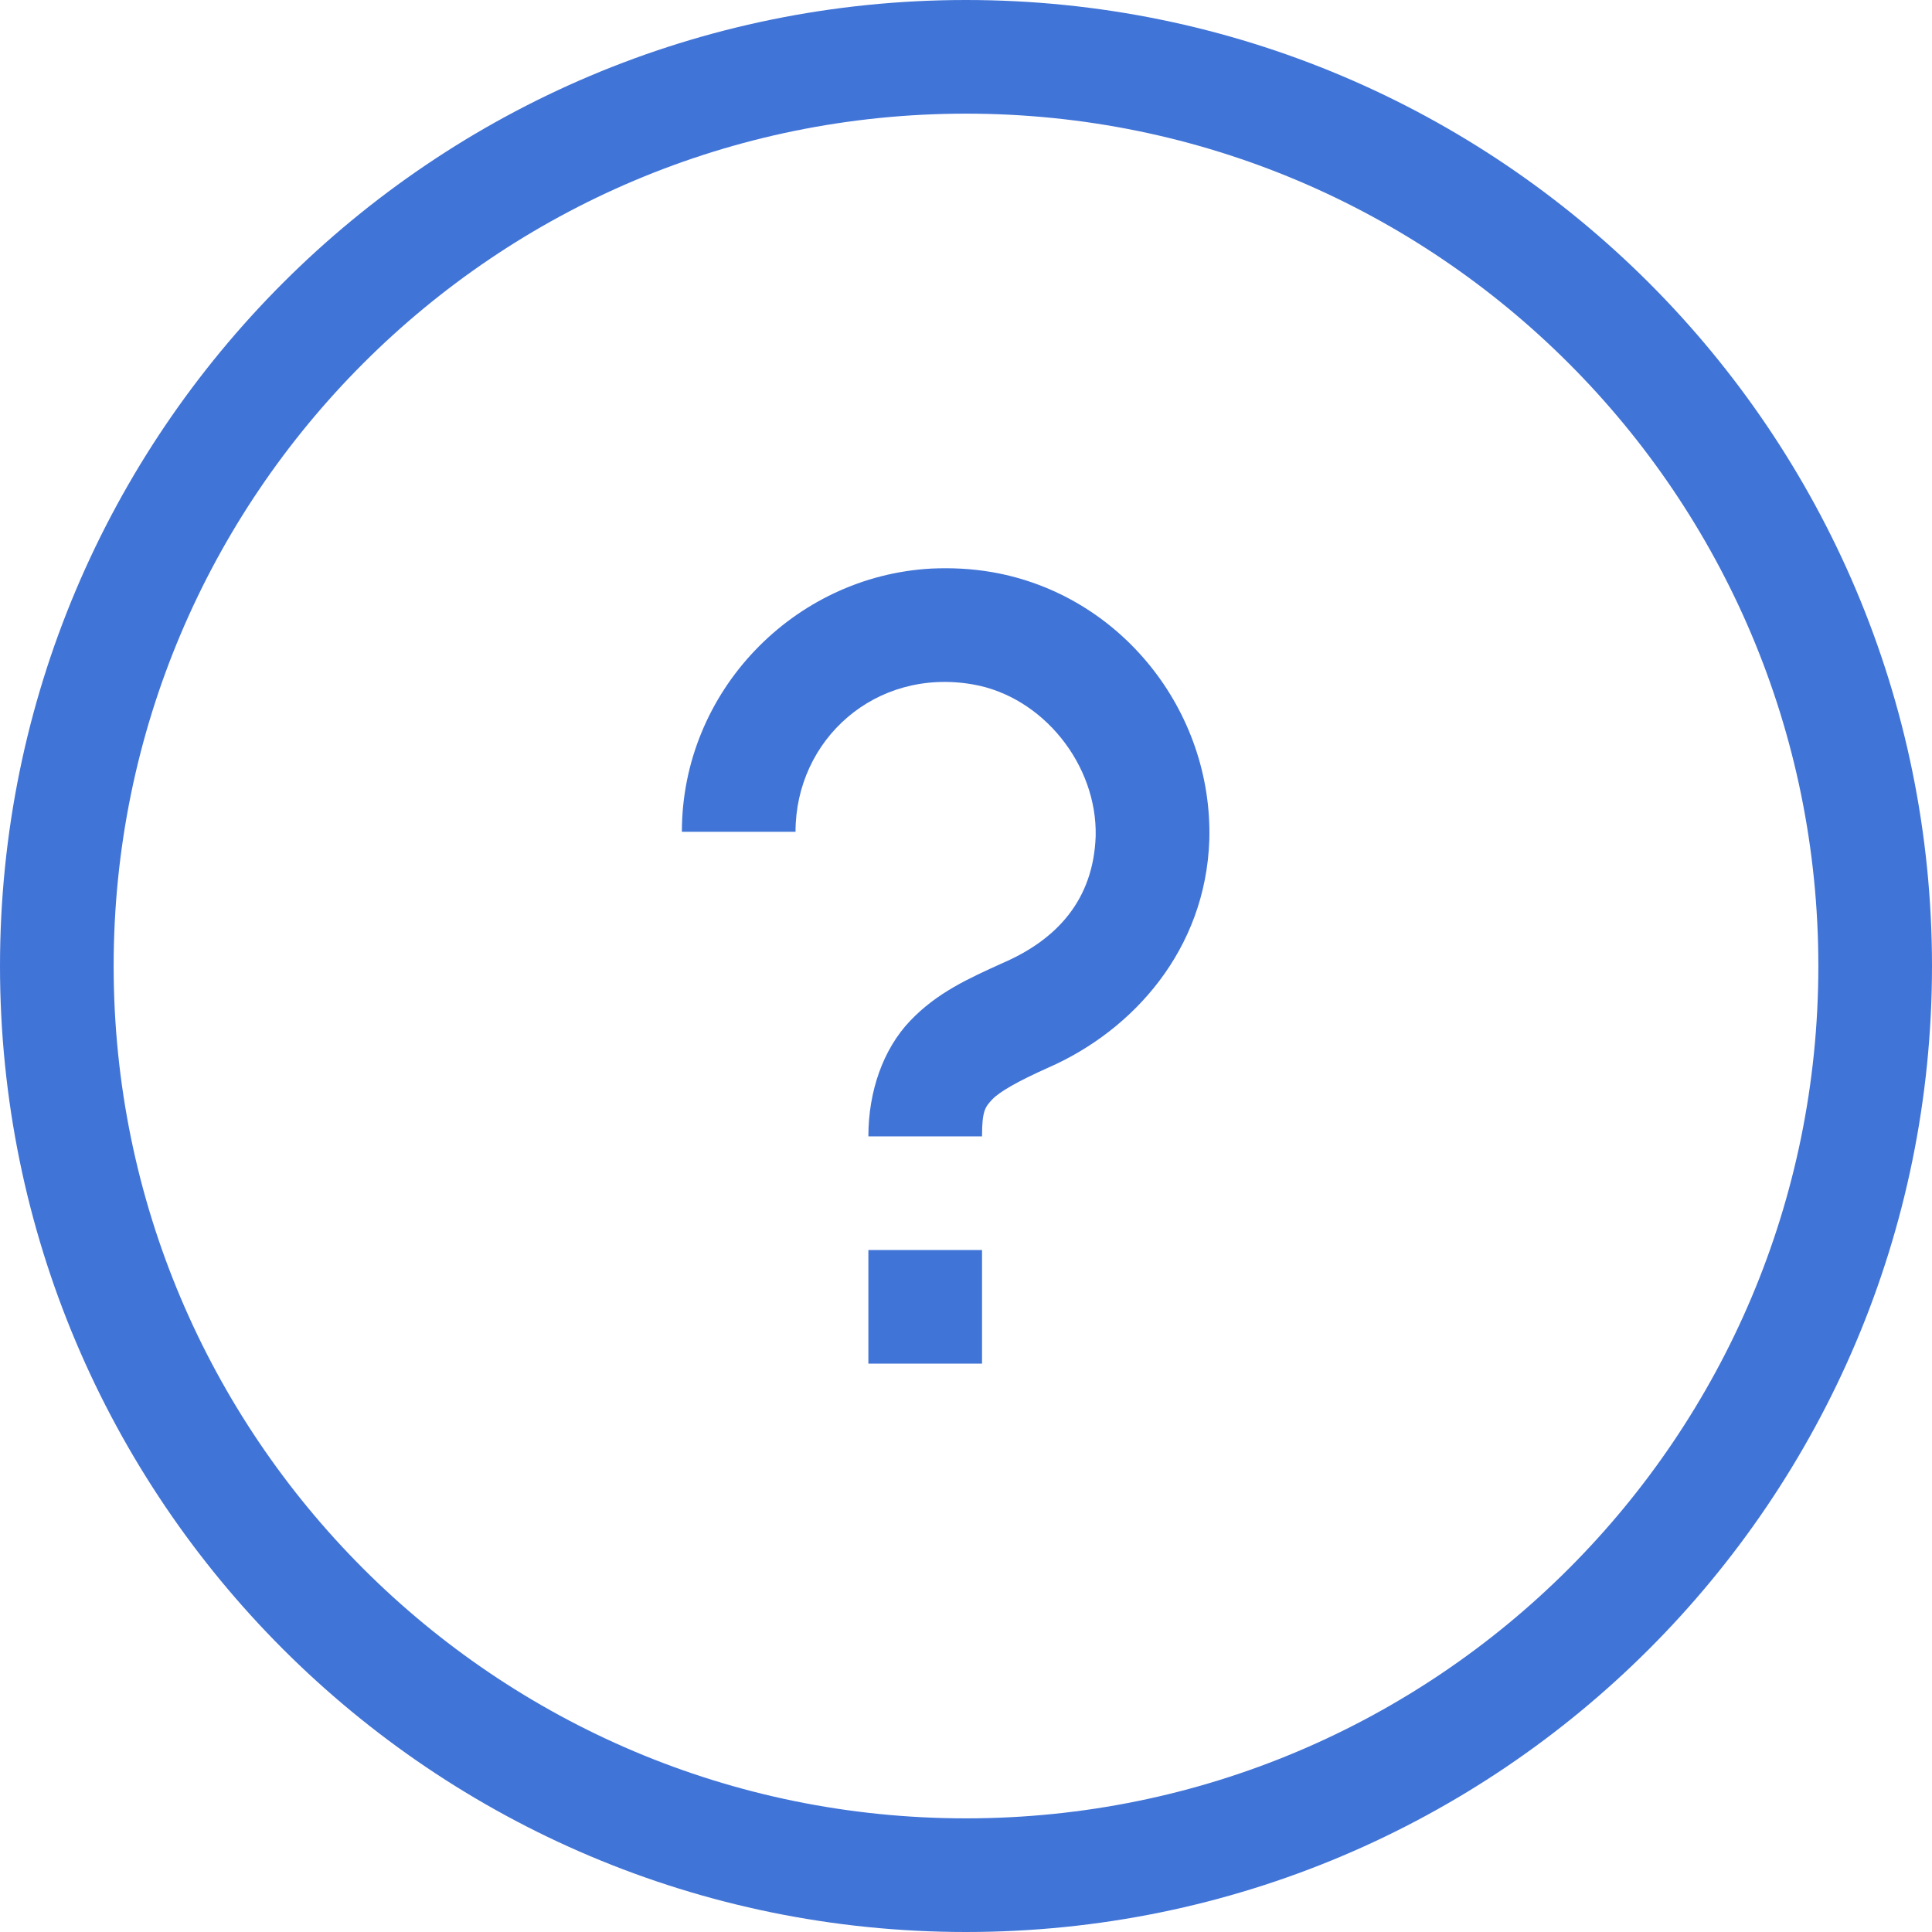
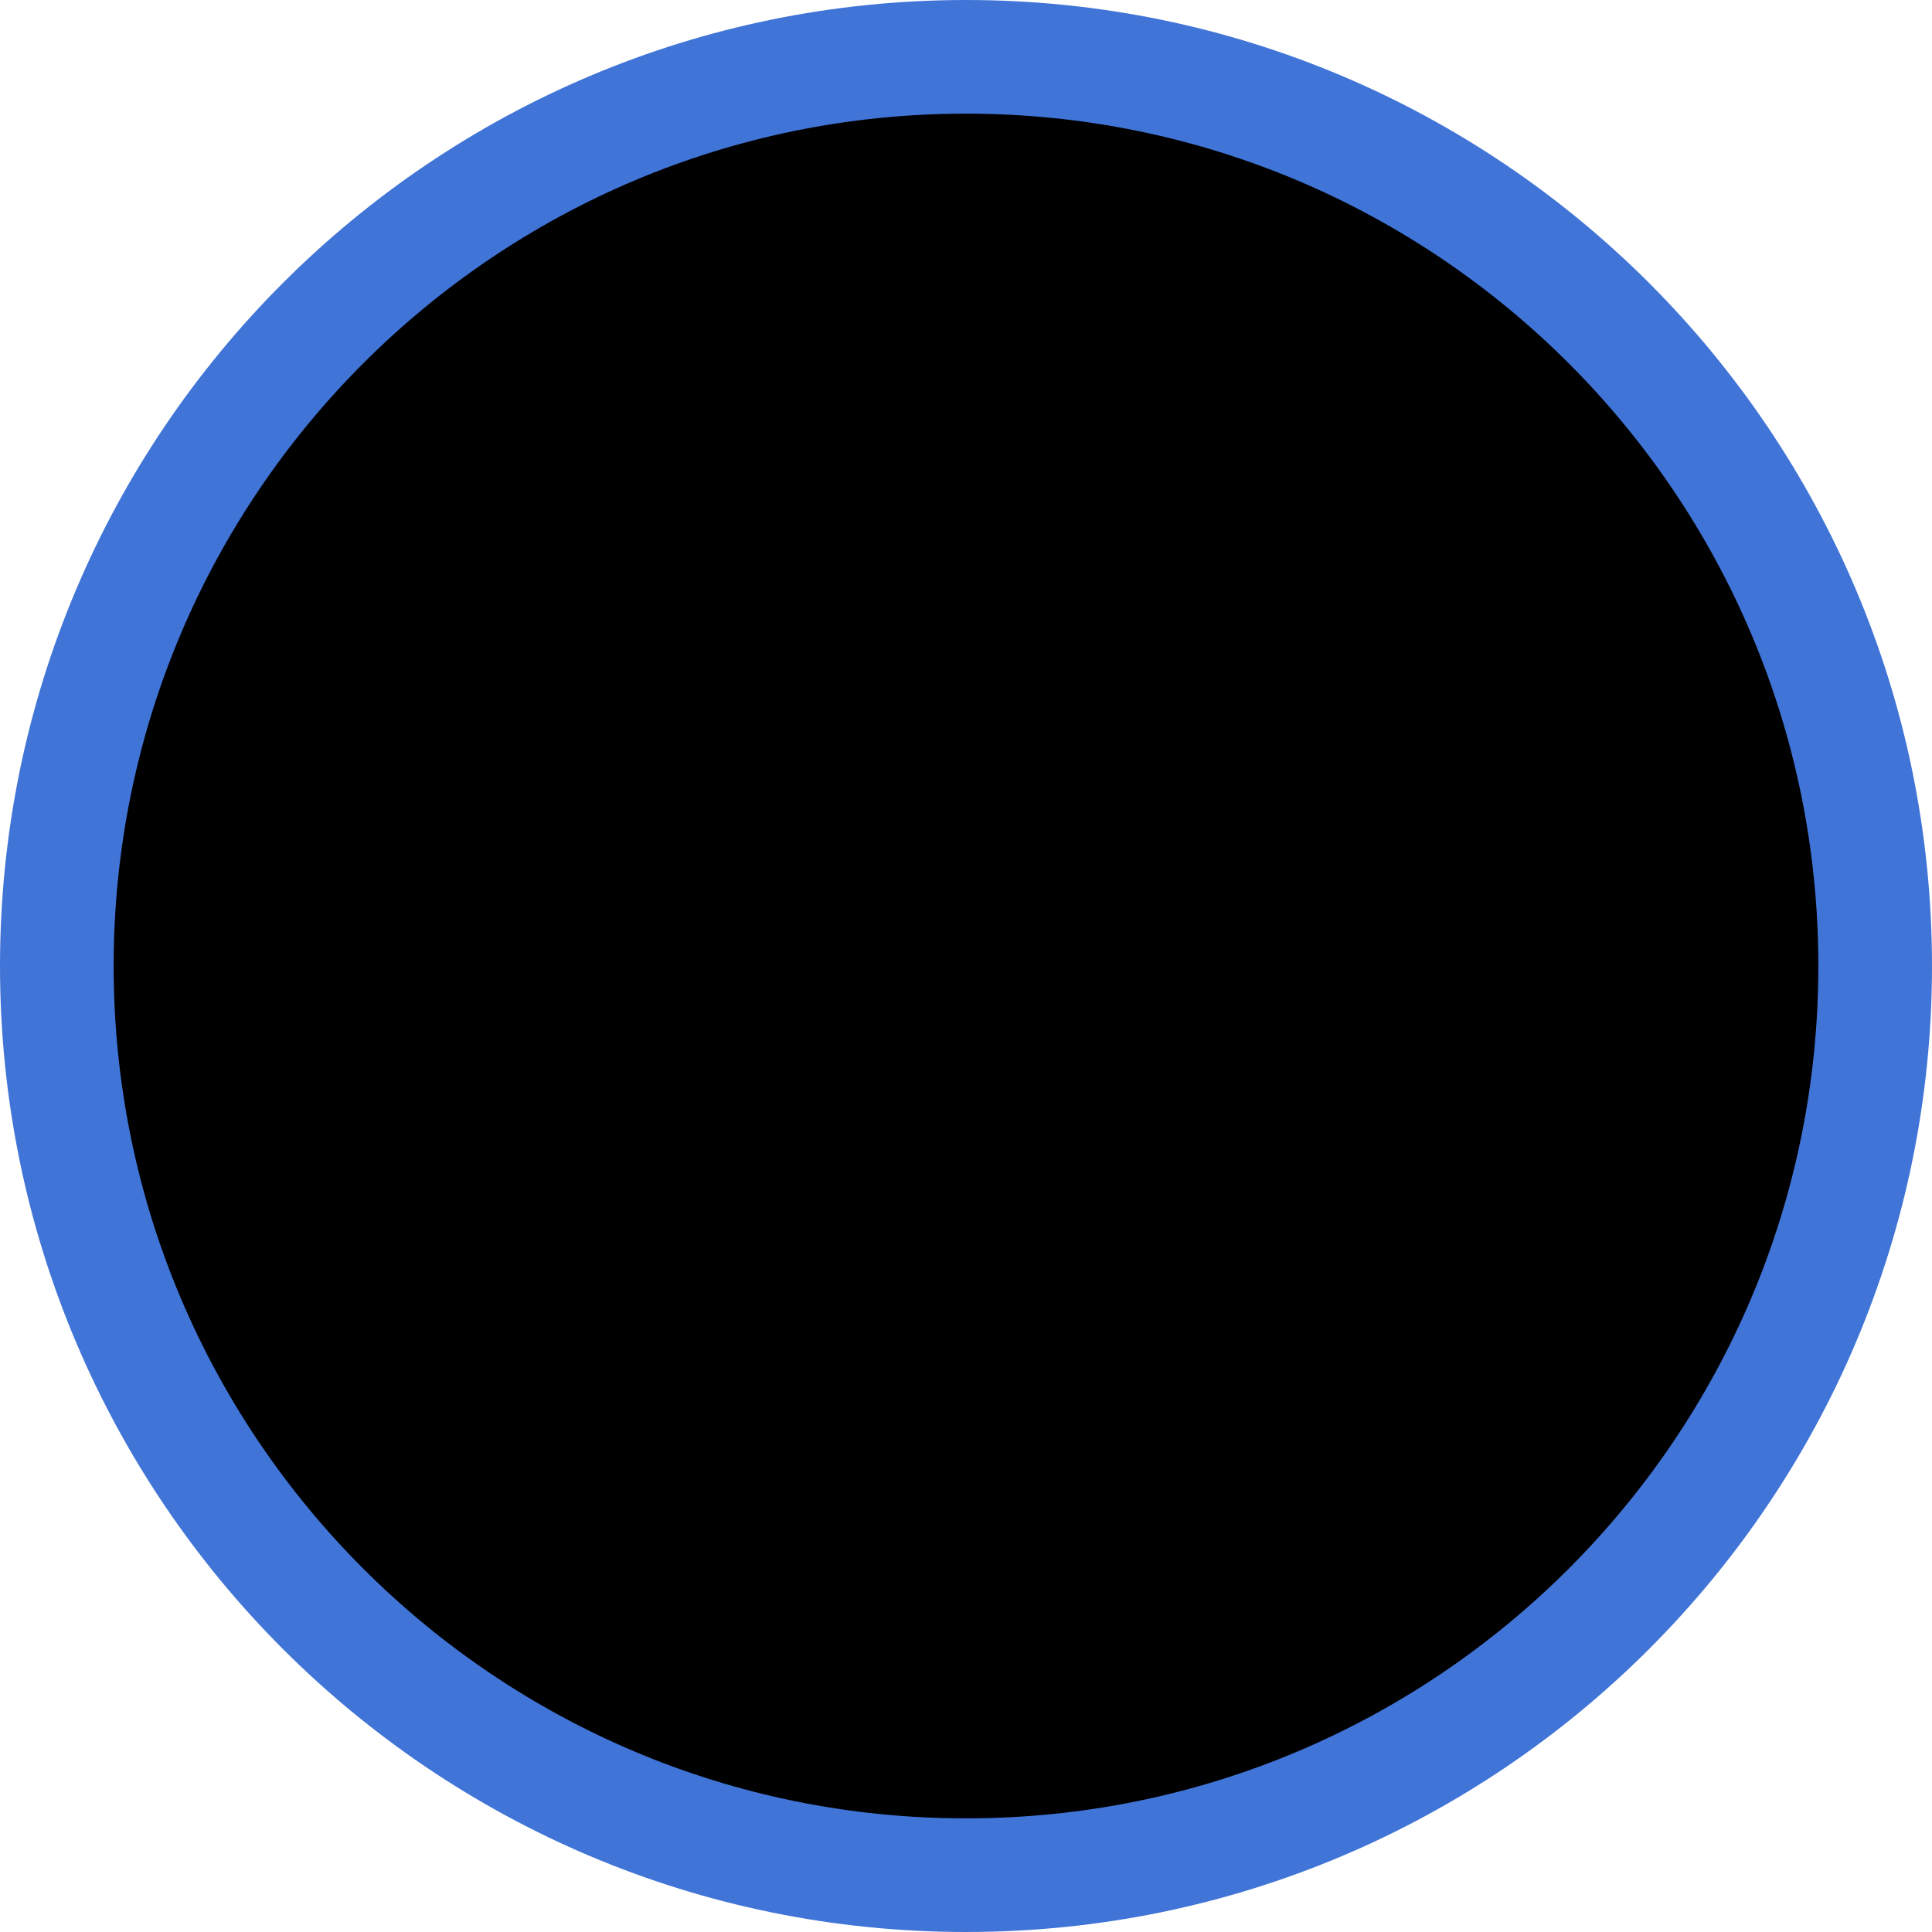
- <svg xmlns="http://www.w3.org/2000/svg" width="17px" height="17px" viewBox="0 0 17 17" version="1.1">
-   <g id="Планирование-и-контроль-деятельности-проекта" stroke="none" stroke-width="1" fill="none" fill-rule="evenodd">
-     <g id="1_poryadok" transform="translate(-620, -236)">
-       <g id="Group-2-Copy" transform="translate(620, 236)">
-         <circle id="Oval-Copy-15" stroke="#4174D7" cx="8.5" cy="8.5" r="8" />
-         <path d="M8.195,5.003 C6.984,5.069 6,6.085 6,7.319 L7,7.319 C7,6.507 7.703,5.874 8.559,6.022 C9.176,6.128 9.656,6.729 9.641,7.358 C9.621,7.917 9.301,8.268 8.82,8.475 C8.527,8.608 8.246,8.733 8.008,8.983 C7.77,9.233 7.641,9.604 7.641,9.999 L8.641,9.999 C8.641,9.776 8.668,9.741 8.73,9.675 C8.793,9.608 8.953,9.515 9.227,9.393 C9.973,9.065 10.609,8.354 10.641,7.39 C10.672,6.253 9.859,5.229 8.727,5.034 C8.547,5.003 8.371,4.995 8.195,5.003 Z M7.641,10.999 L7.641,11.999 L8.641,11.999 L8.641,10.999 L7.641,10.999 Z" id="Shape" fill="#4174D7" fill-rule="nonzero" />
+ <svg xmlns="http://www.w3.org/2000/svg" class="planning__tipImage js-tip-image" width="17px" height="17px" viewBox="0 0 17 17" version="1.1">
+   <g stroke="none" stroke-width="1">
+     <g transform="translate(-620, -236)">
+       <g transform="translate(620, 236)">
+         <circle stroke="#4174D7" cx="8.5" cy="8.5" r="8" />
+         <path d="M8.195,5.003 C6.984,5.069 6,6.085 6,7.319 L7,7.319 C7,6.507 7.703,5.874 8.559,6.022 C9.176,6.128 9.656,6.729 9.641,7.358 C9.621,7.917 9.301,8.268 8.82,8.475 C8.527,8.608 8.246,8.733 8.008,8.983 C7.77,9.233 7.641,9.604 7.641,9.999 L8.641,9.999 C8.641,9.776 8.668,9.741 8.73,9.675 C8.793,9.608 8.953,9.515 9.227,9.393 C9.973,9.065 10.609,8.354 10.641,7.39 C10.672,6.253 9.859,5.229 8.727,5.034 C8.547,5.003 8.371,4.995 8.195,5.003 Z M7.641,10.999 L7.641,11.999 L8.641,11.999 L8.641,10.999 L7.641,10.999 Z" id="Shape" fill-rule="nonzero" />
      </g>
    </g>
  </g>
</svg>
